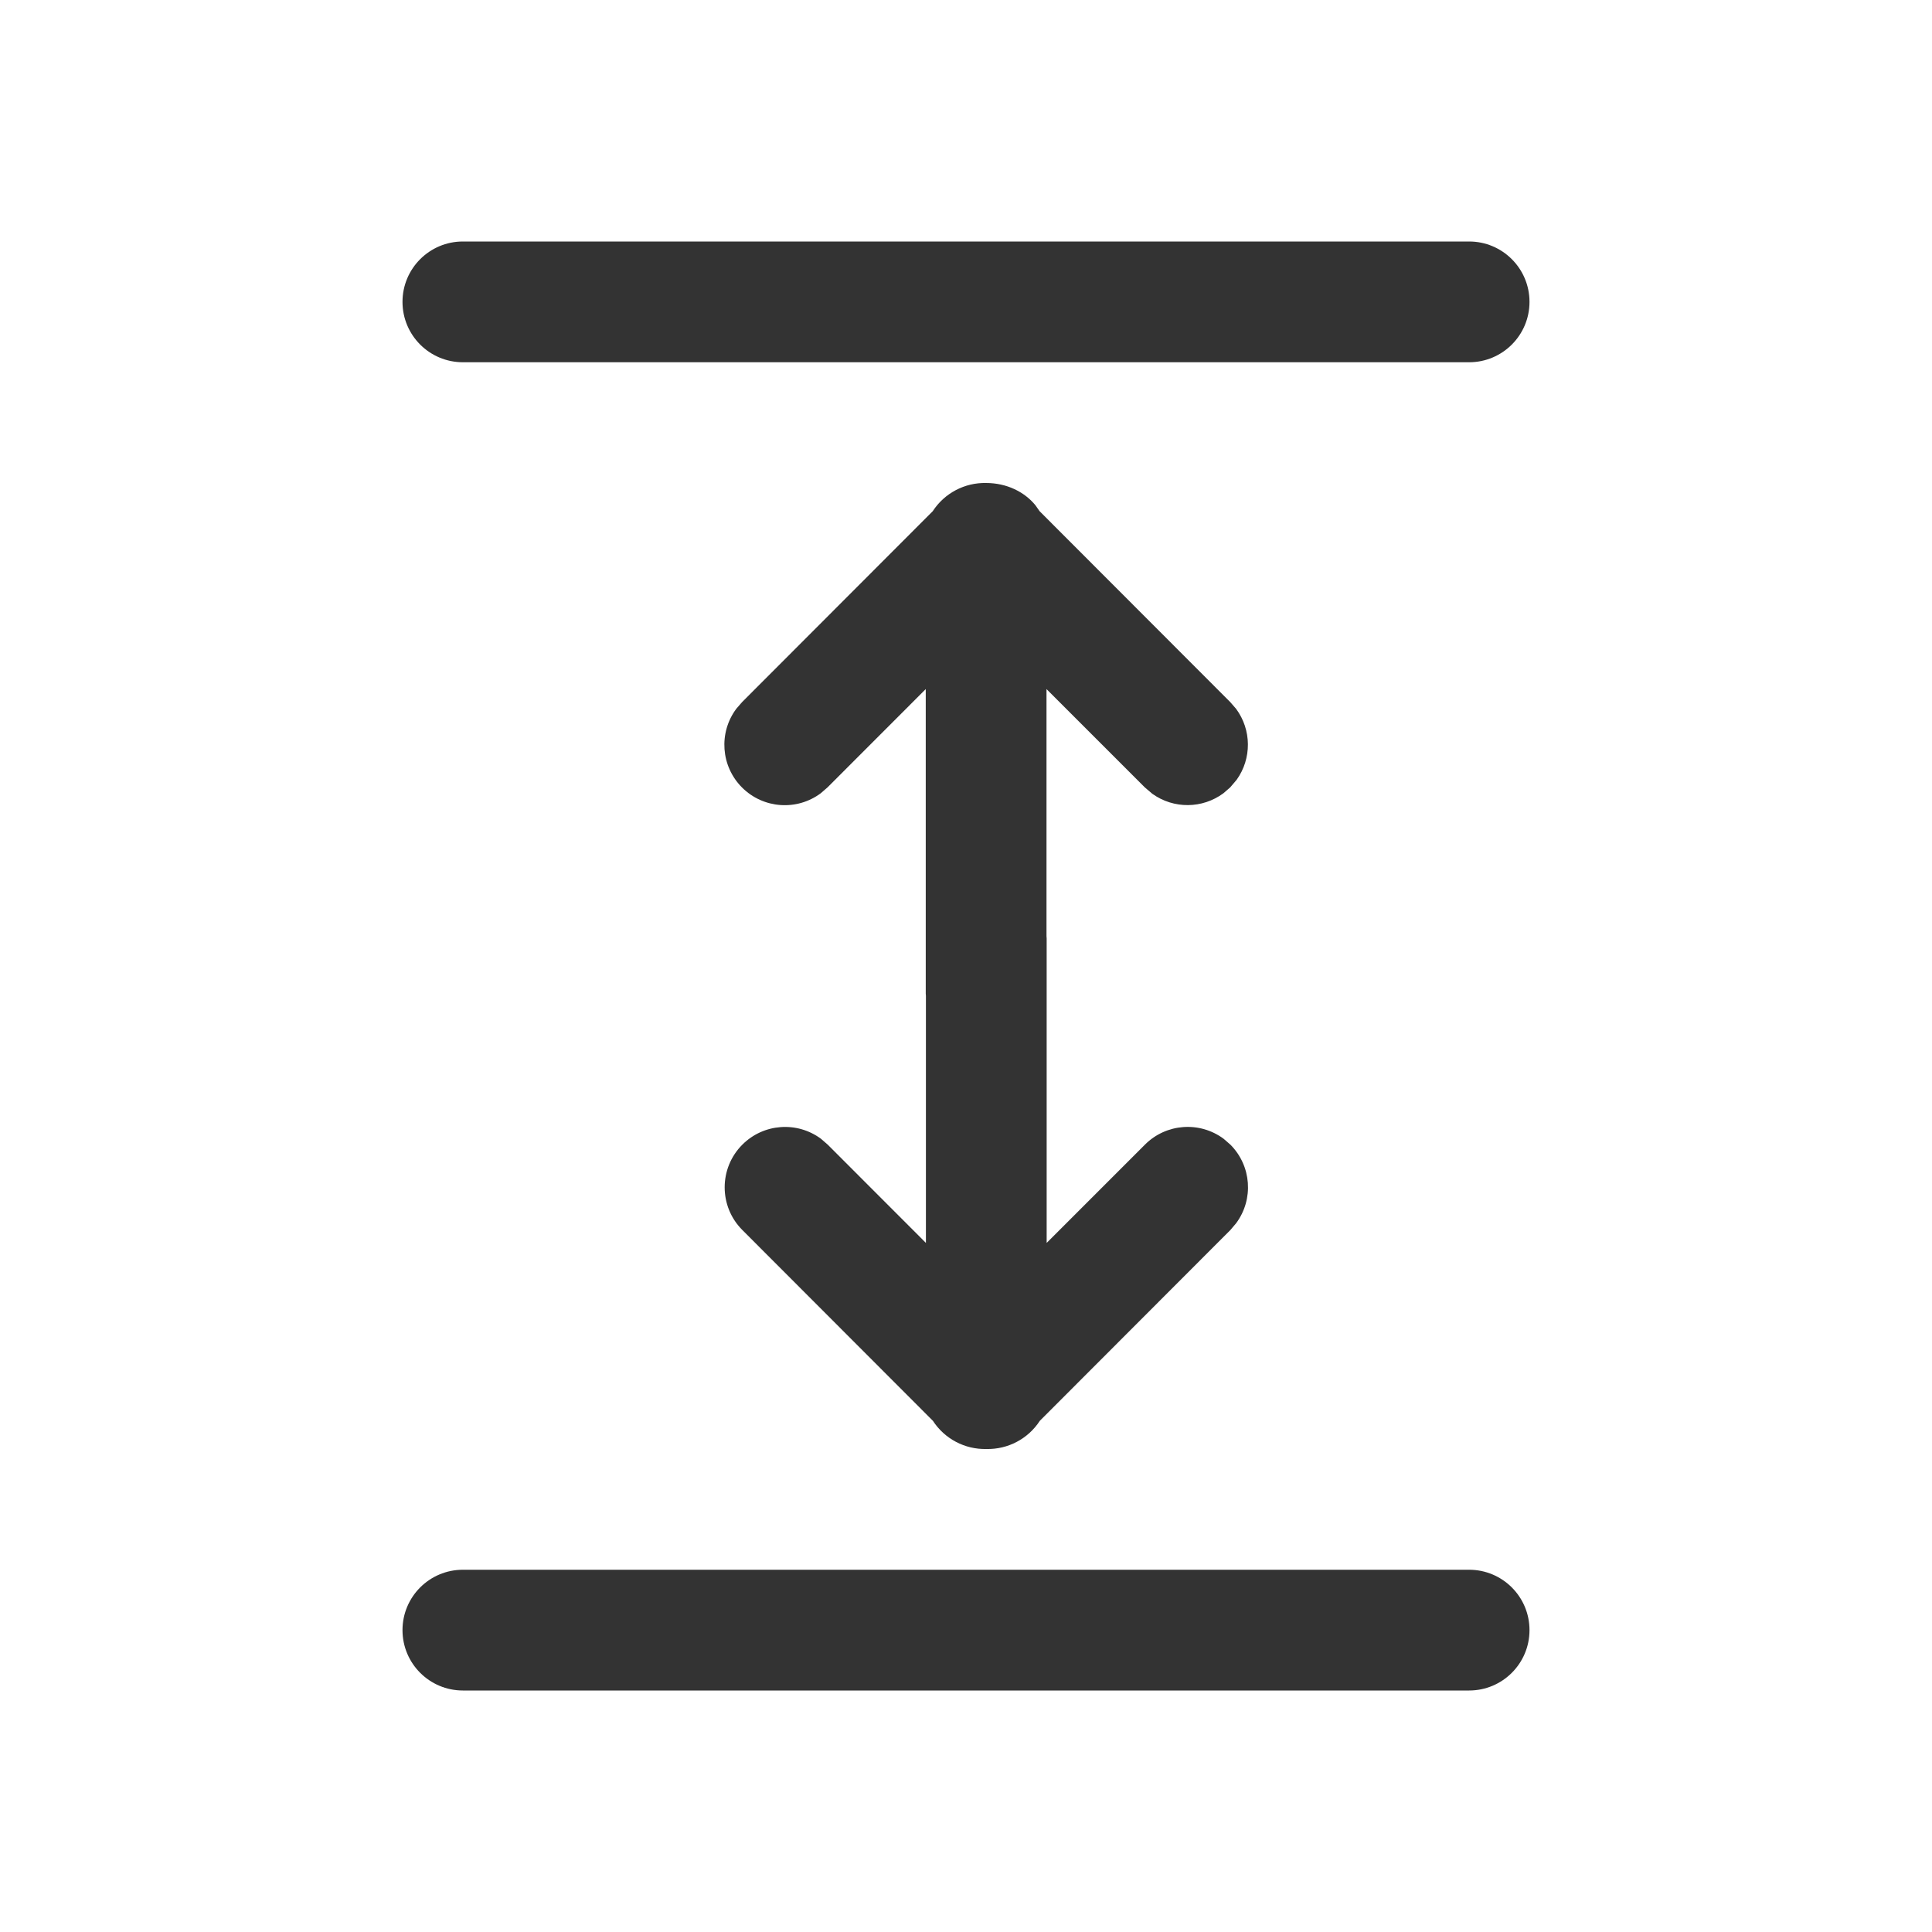
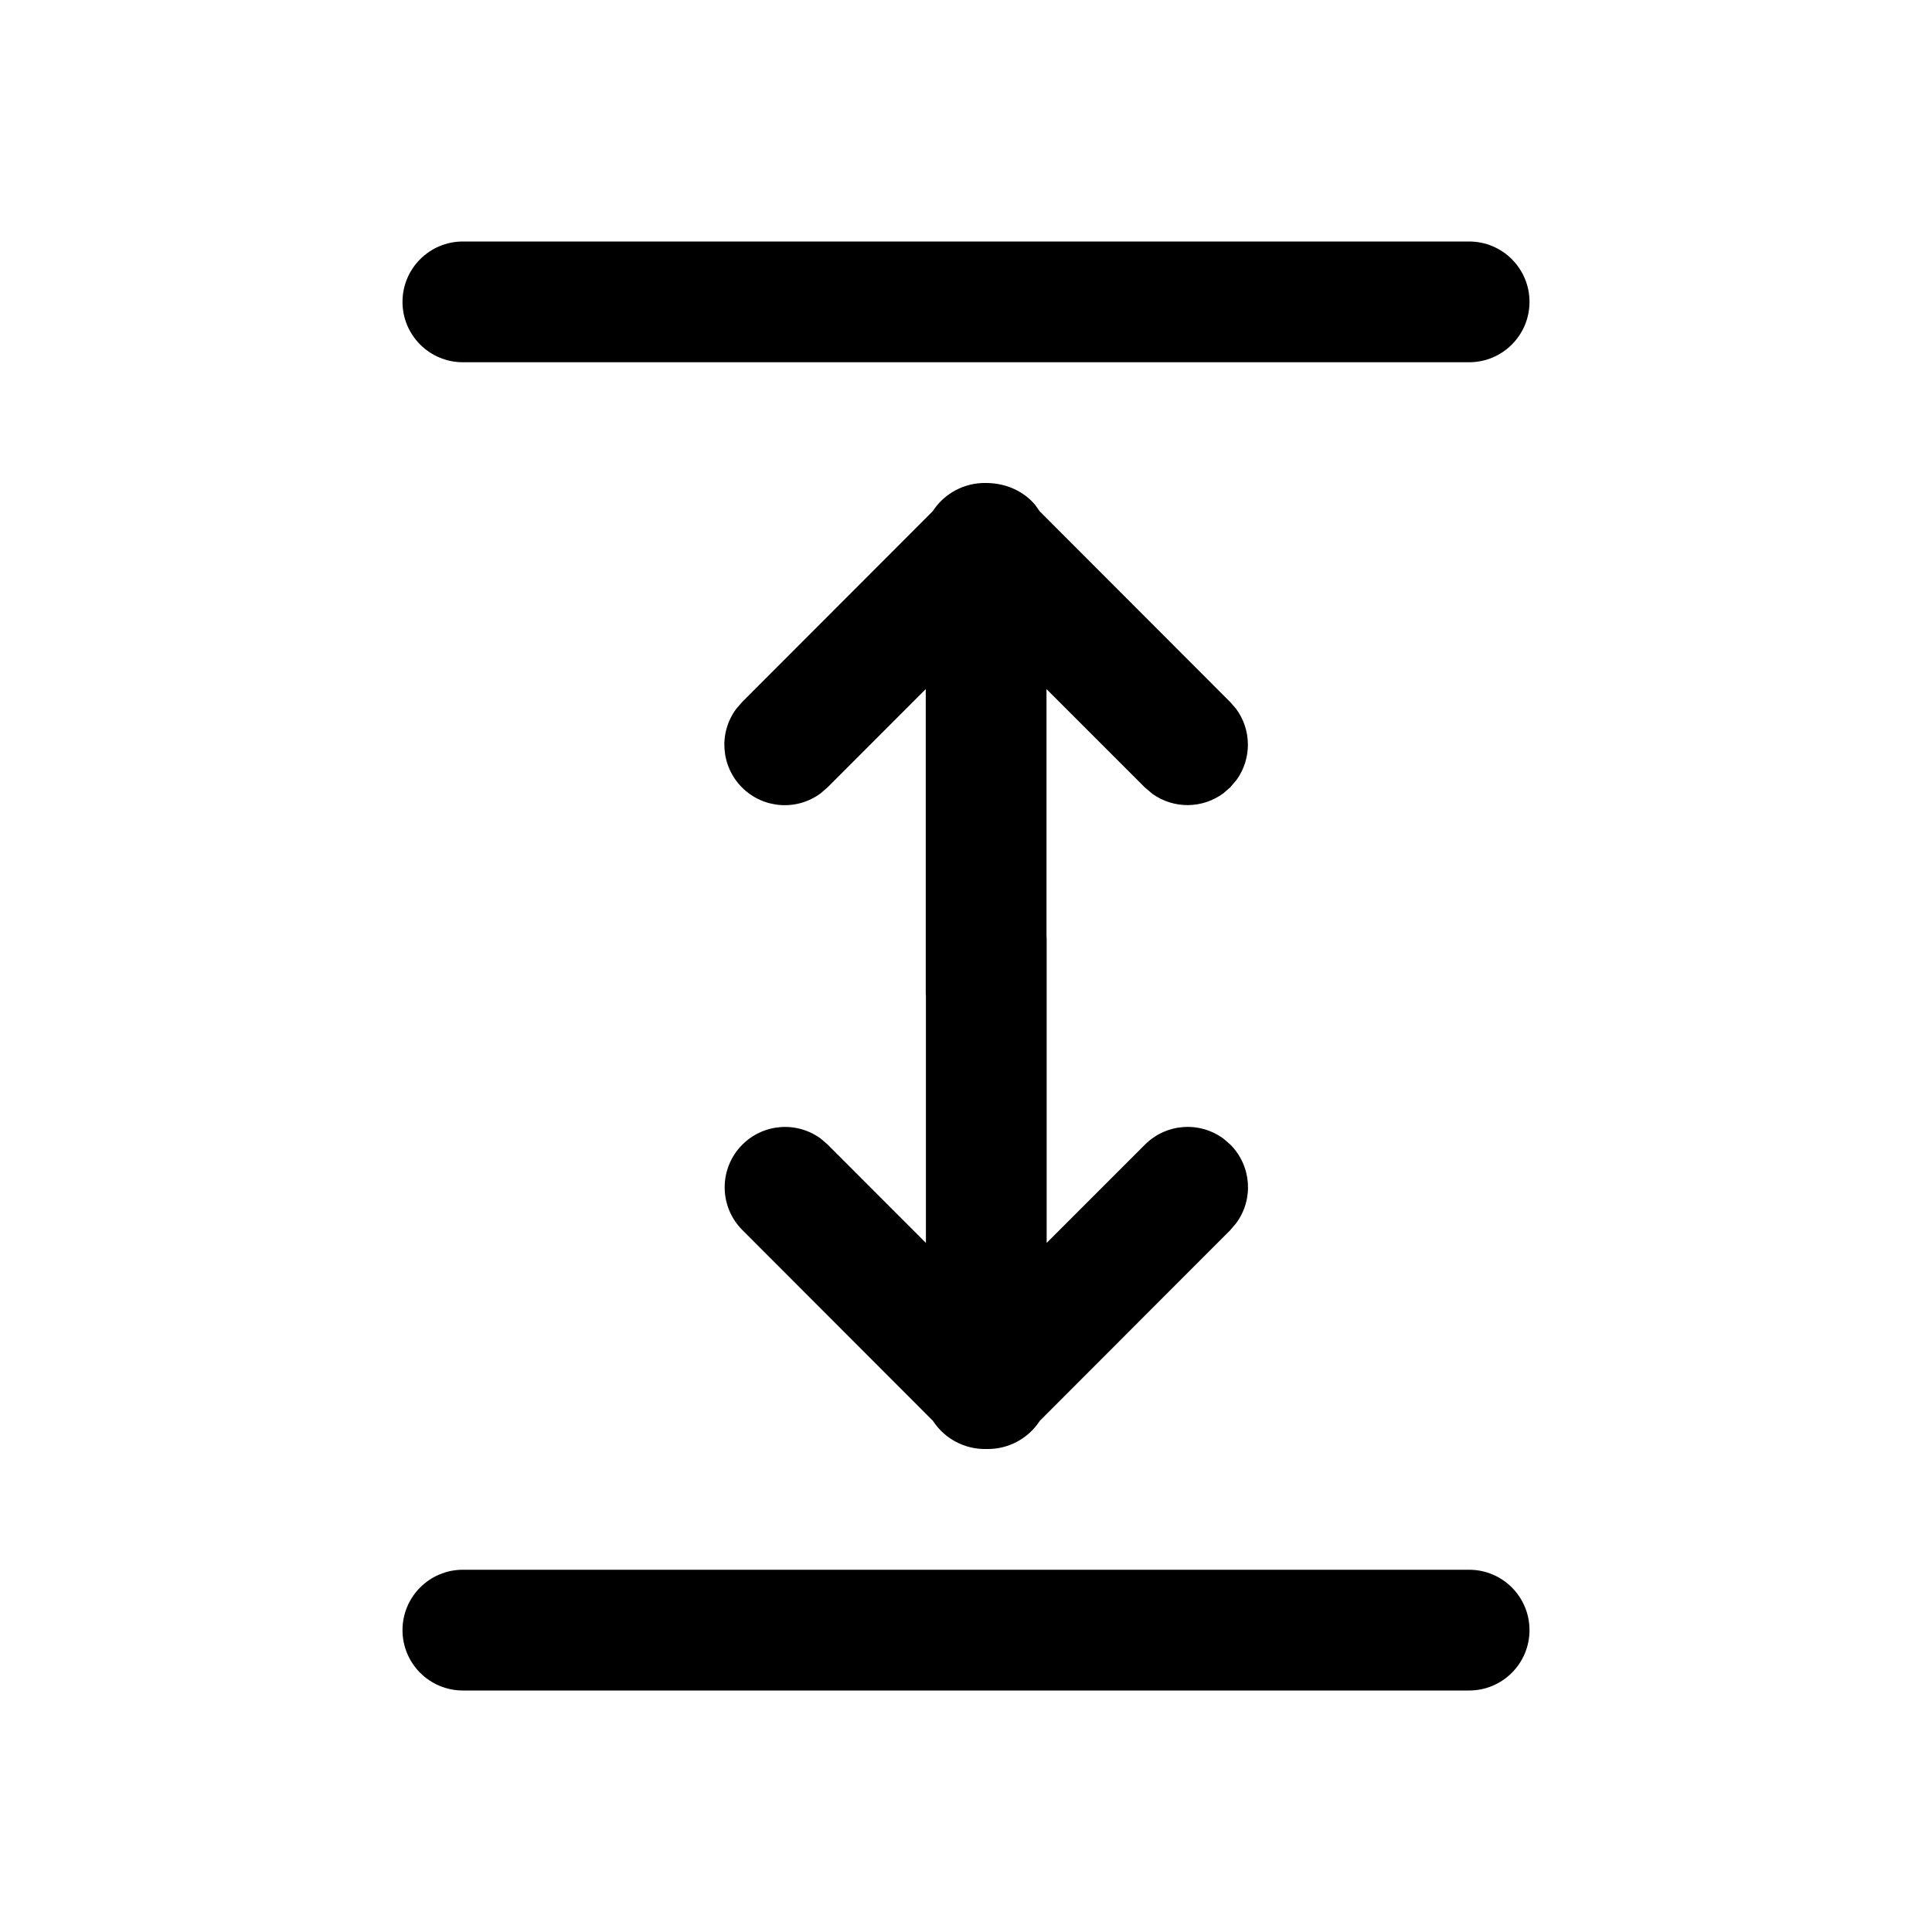
- <svg xmlns="http://www.w3.org/2000/svg" width="24" height="24" fill="none" viewBox="0 0 24 24">
-   <path d="M5.75 3a.75.75 0 0 0 0 1.5h12.5a.75.75 0 0 0 0-1.5H5.75ZM9.222 14.219a.75.75 0 0 1 .976-.073l.084.073 1.22 1.221v-3.07l-.002-.026V8.56l-1.22 1.221-.084.073a.75.75 0 0 1-1.049-1.05l.073-.084 2.367-2.37a.77.77 0 0 1 .664-.35c.252 0 .475.109.611.276l.053.075 2.367 2.37.073.084a.75.75 0 0 1 .007.882l-.08.094-.084.073a.75.75 0 0 1-.883.007l-.094-.08L13 8.56v3.07l.002.026v3.784l1.221-1.221a.75.75 0 0 1 .977-.073l.084.073a.75.75 0 0 1 .072.976l-.072.085-2.367 2.37a.77.77 0 0 1-.664.35.77.77 0 0 1-.664-.35l-2.367-2.37a.75.75 0 0 1 0-1.061ZM5 20.25a.75.75 0 0 1 .75-.75h12.5a.75.75 0 0 1 0 1.5H5.75a.75.75 0 0 1-.75-.75Z" fill="#333333" />
+ <svg xmlns="http://www.w3.org/2000/svg" width="24" height="24" viewBox="0 0 24 24">
+   <path fill="currentColor" d="M5.75 3a.75.75 0 0 0 0 1.5h12.5a.75.75 0 0 0 0-1.5zm3.472 11.219a.75.75 0 0 1 .976-.073l.084.073l1.22 1.221v-3.07l-.002-.026V8.56l-1.22 1.221l-.084.073a.75.75 0 0 1-1.049-1.05l.073-.084l2.367-2.37a.77.77 0 0 1 .664-.35c.252 0 .475.109.611.276l.053.075l2.367 2.37l.073.084a.75.75 0 0 1 .007.882l-.08.094l-.084.073a.75.75 0 0 1-.883.007l-.094-.08L13 8.56v3.07l.002.026v3.784l1.221-1.221a.75.75 0 0 1 .977-.073l.084.073a.75.75 0 0 1 .072.976l-.072.085l-2.367 2.37a.77.77 0 0 1-.664.35a.77.77 0 0 1-.664-.35l-2.367-2.37a.75.75 0 0 1 0-1.061M5 20.25a.75.75 0 0 1 .75-.75h12.5a.75.75 0 0 1 0 1.5H5.75a.75.75 0 0 1-.75-.75" />
</svg>
